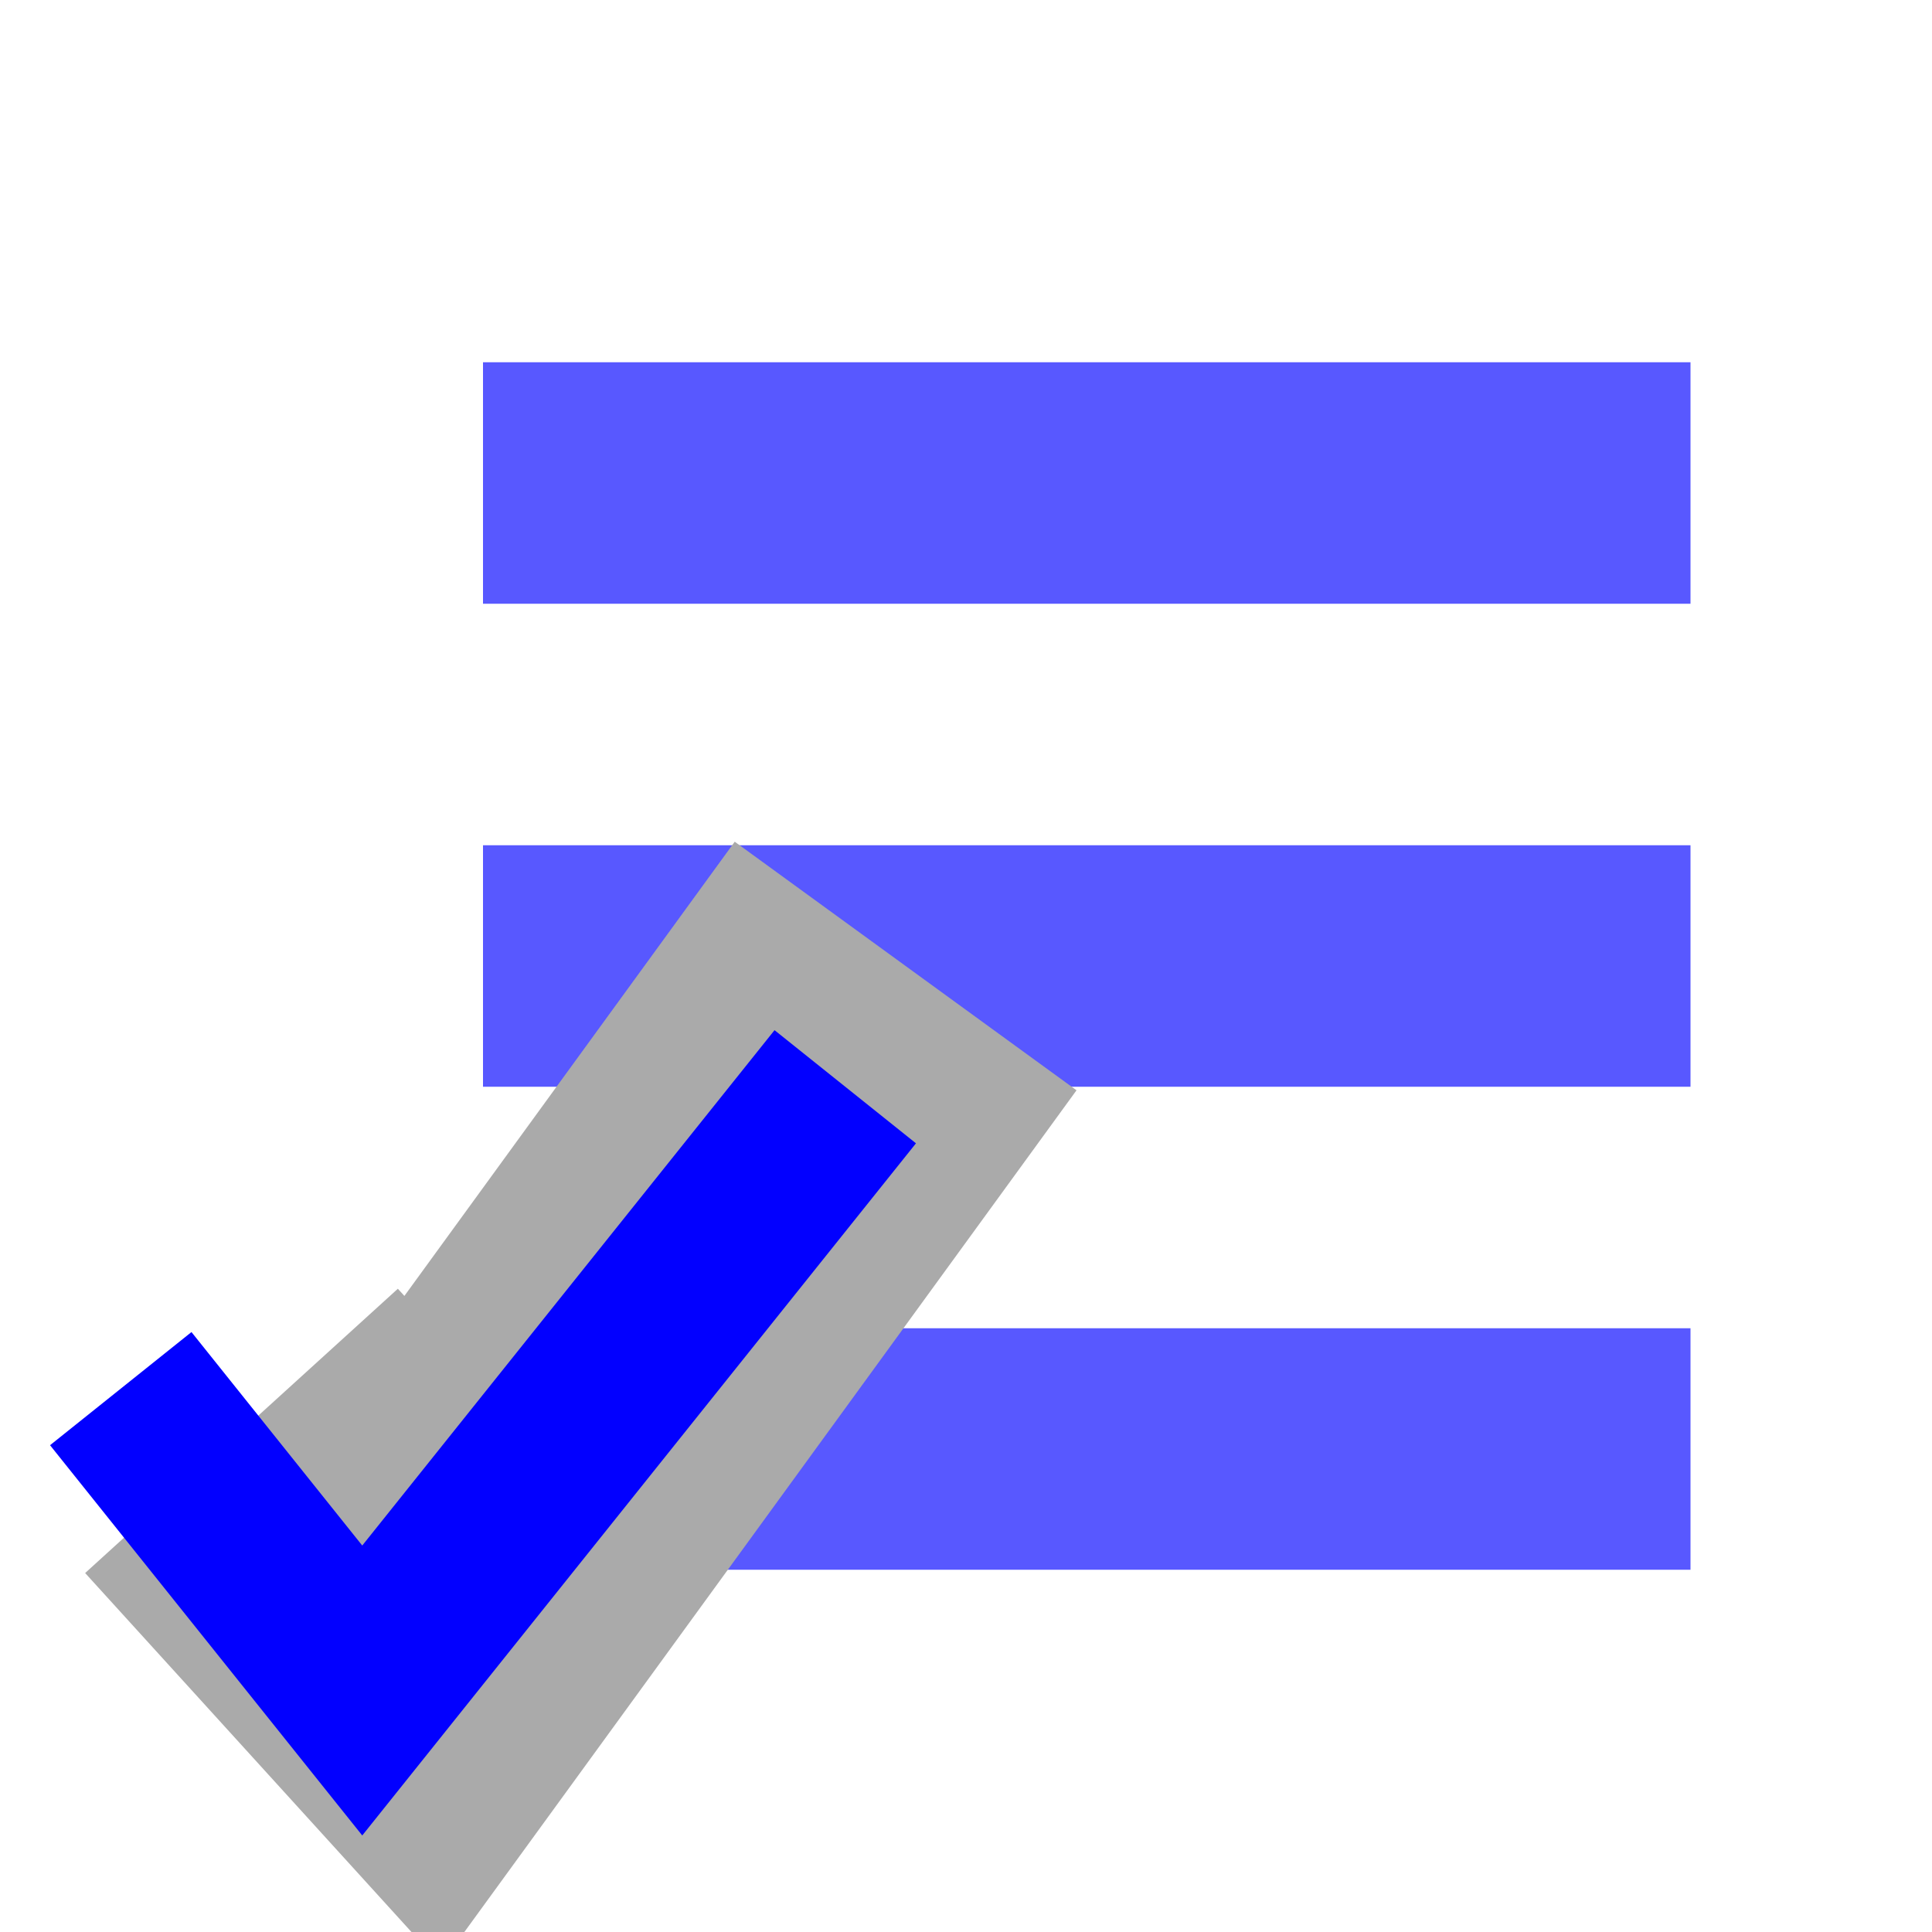
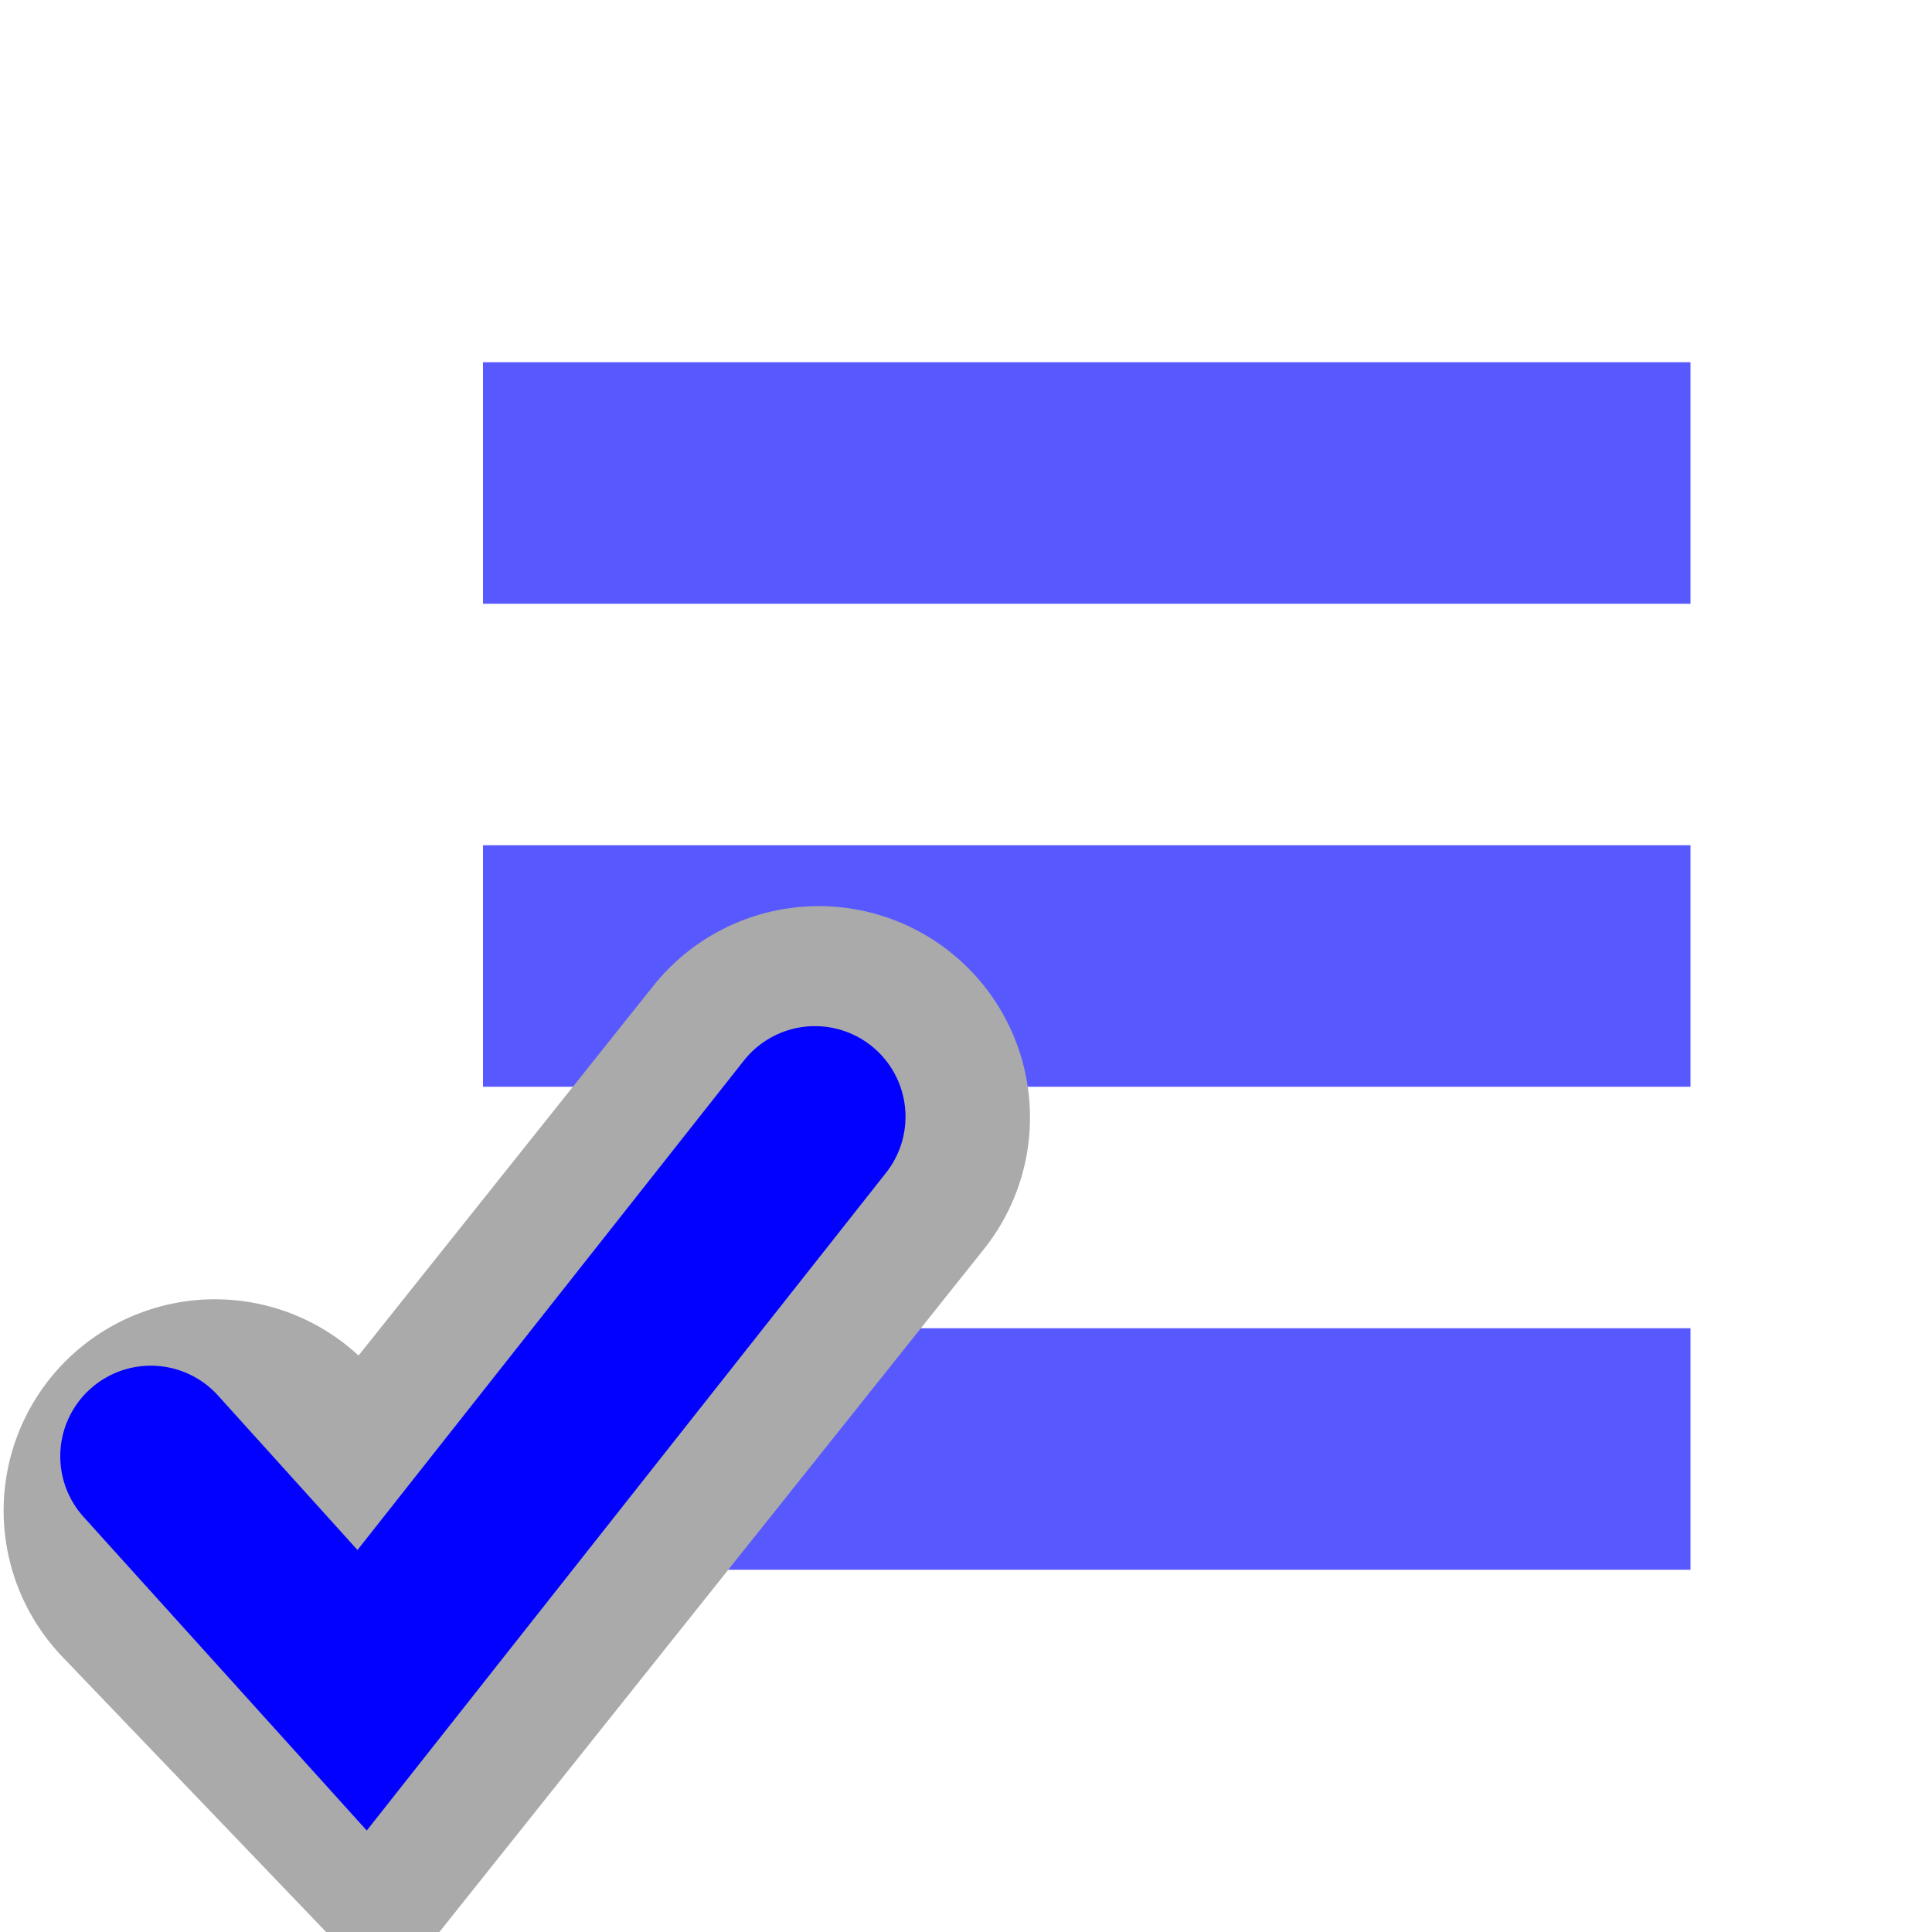
<svg xmlns="http://www.w3.org/2000/svg" width="16" height="16" version="1.1">
  <g transform="translate(-10 -182.36)" fill="none">
    <g stroke="#5858ff" stroke-width="2">
      <path d="m14 186.36h10" />
      <path d="m14 190.36h10" />
      <path d="m14 194.36h10" />
    </g>
-     <path d="m12 194.21 1.5 1.65 4-5.5" stroke="#aaa" stroke-width="3.5" />
-     <path d="m11 193.86 2 2.5 4-5" stroke="#0200ff" stroke-width="1.5" />
+     <path d="m11.78 194.87 1.312 1.369 3.688-4.625" stroke="#aaa" stroke-linecap="round" stroke-width="3.5" />
+     <path d="m11.249 194.42 1.75 1.938 3.75-4.75" stroke="#0200ff" stroke-linecap="round" stroke-width="1.5" />
  </g>
</svg>
